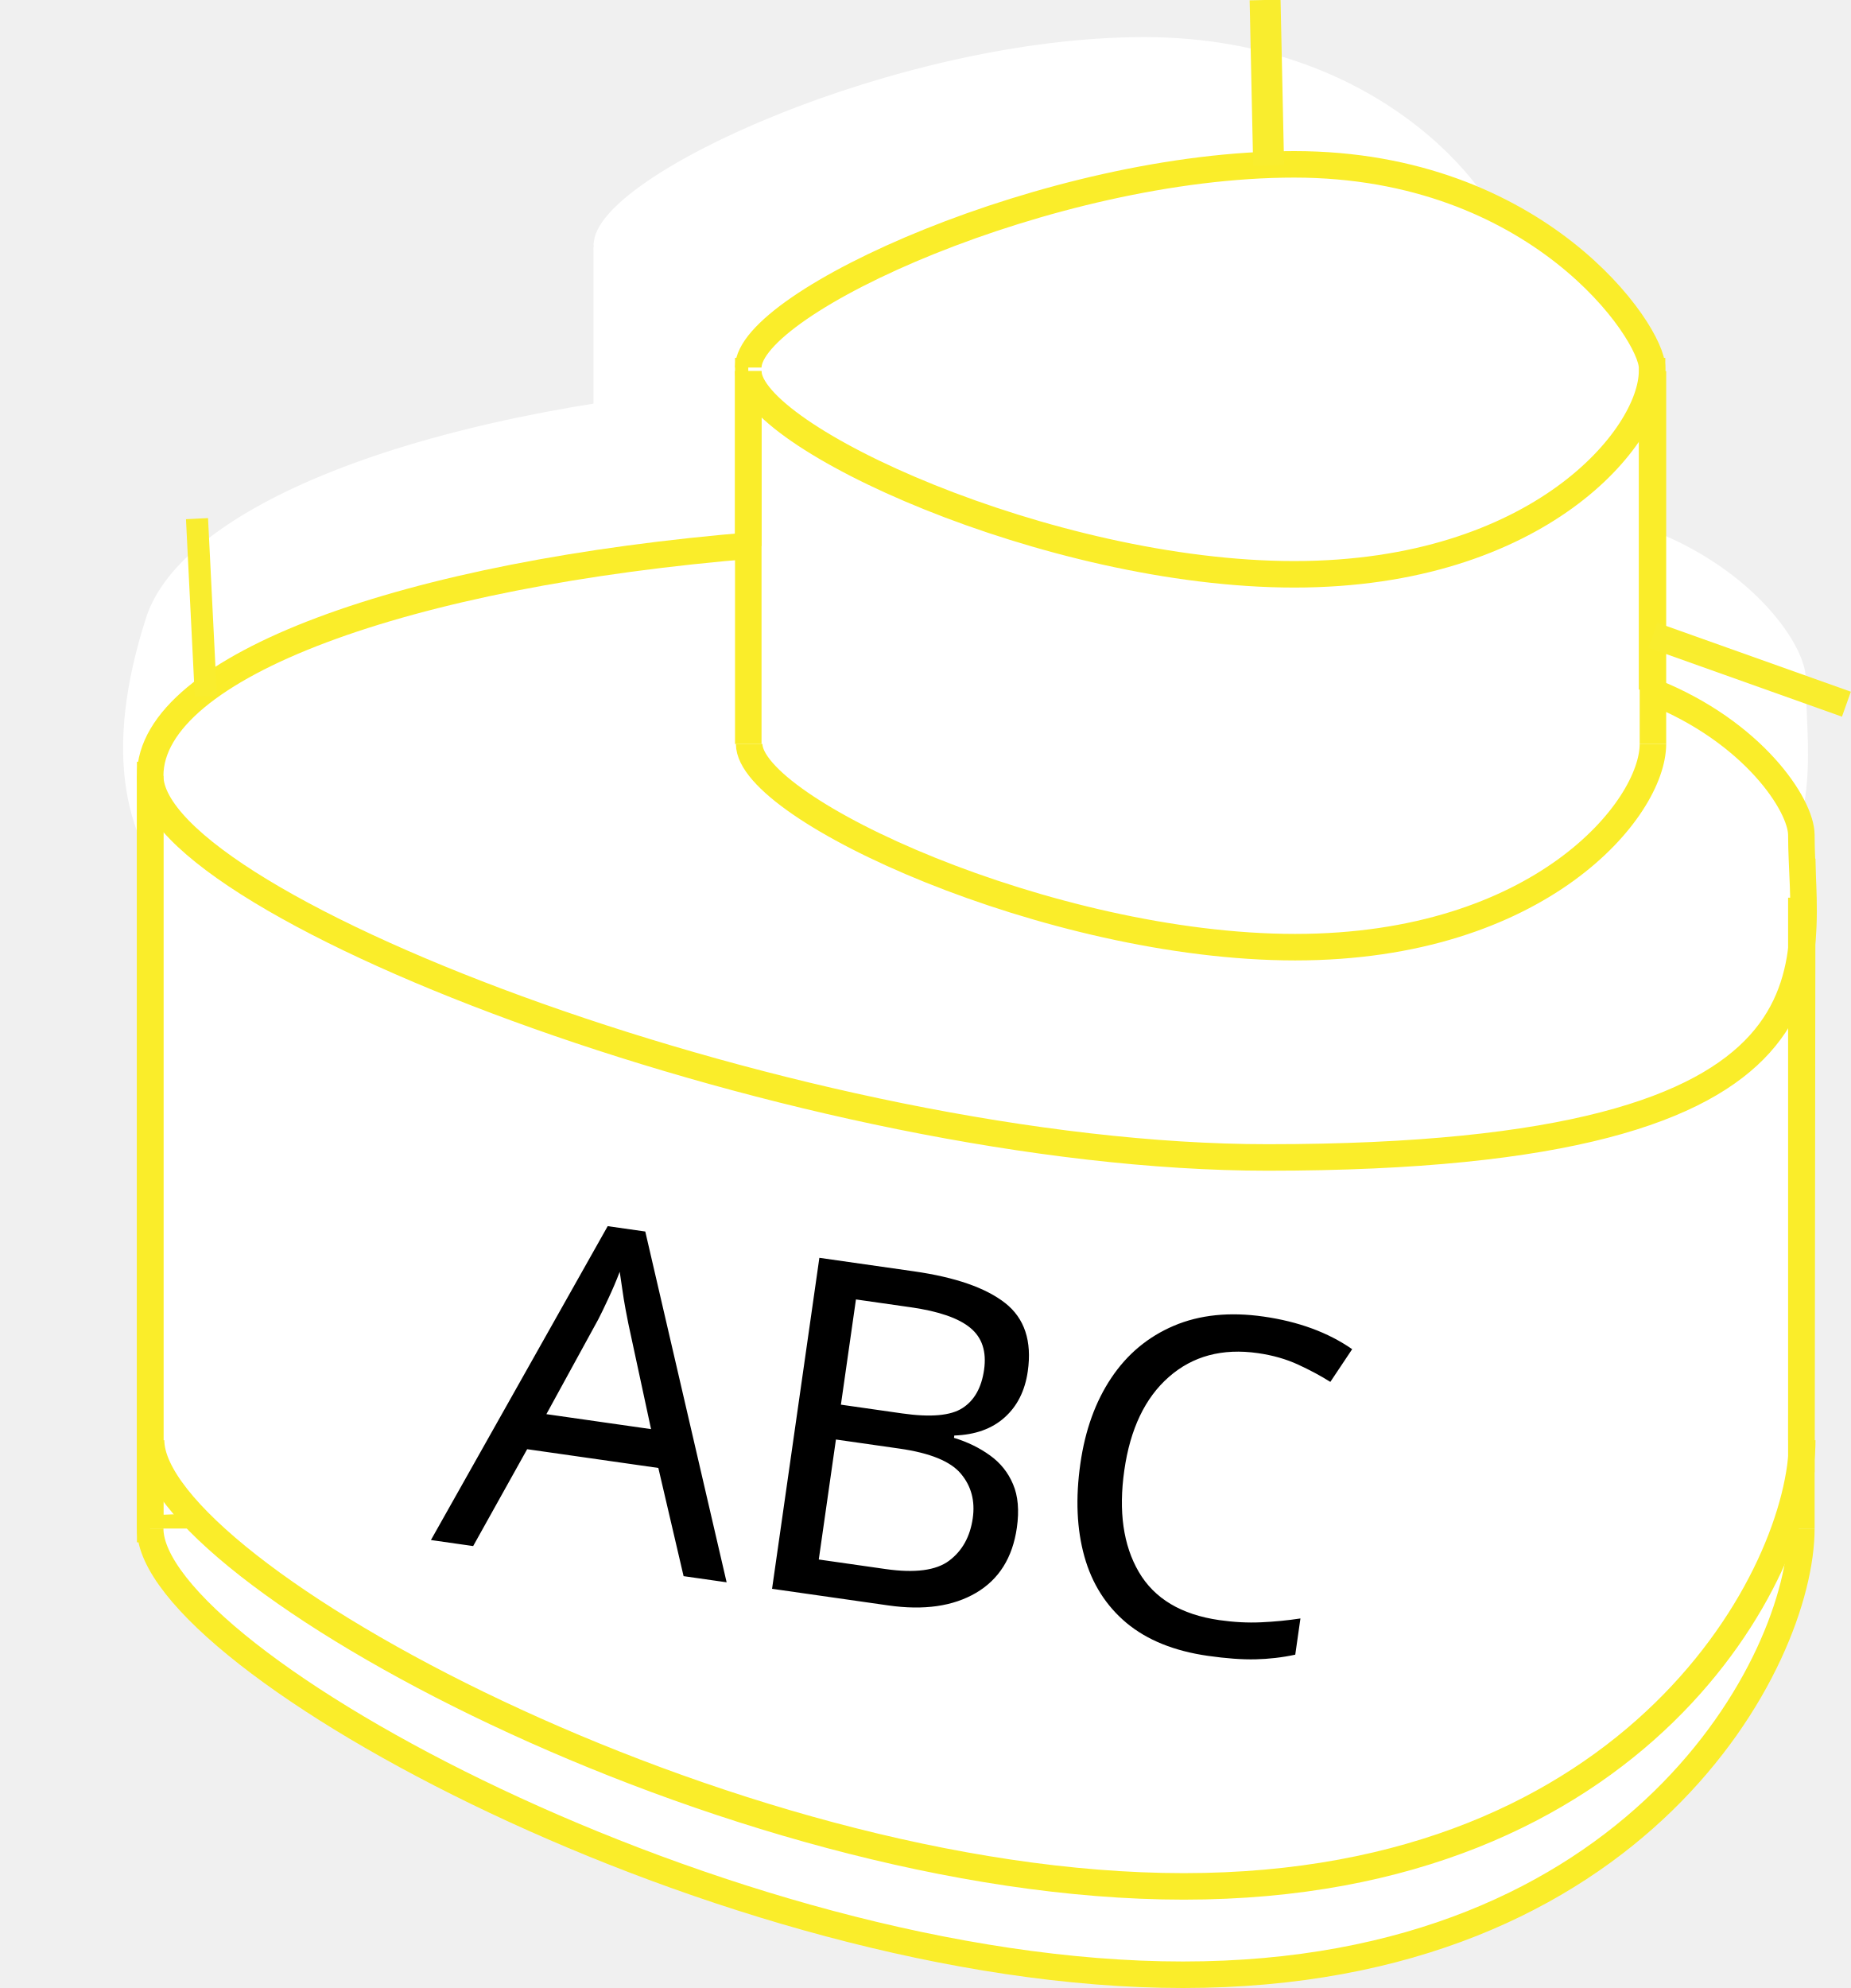
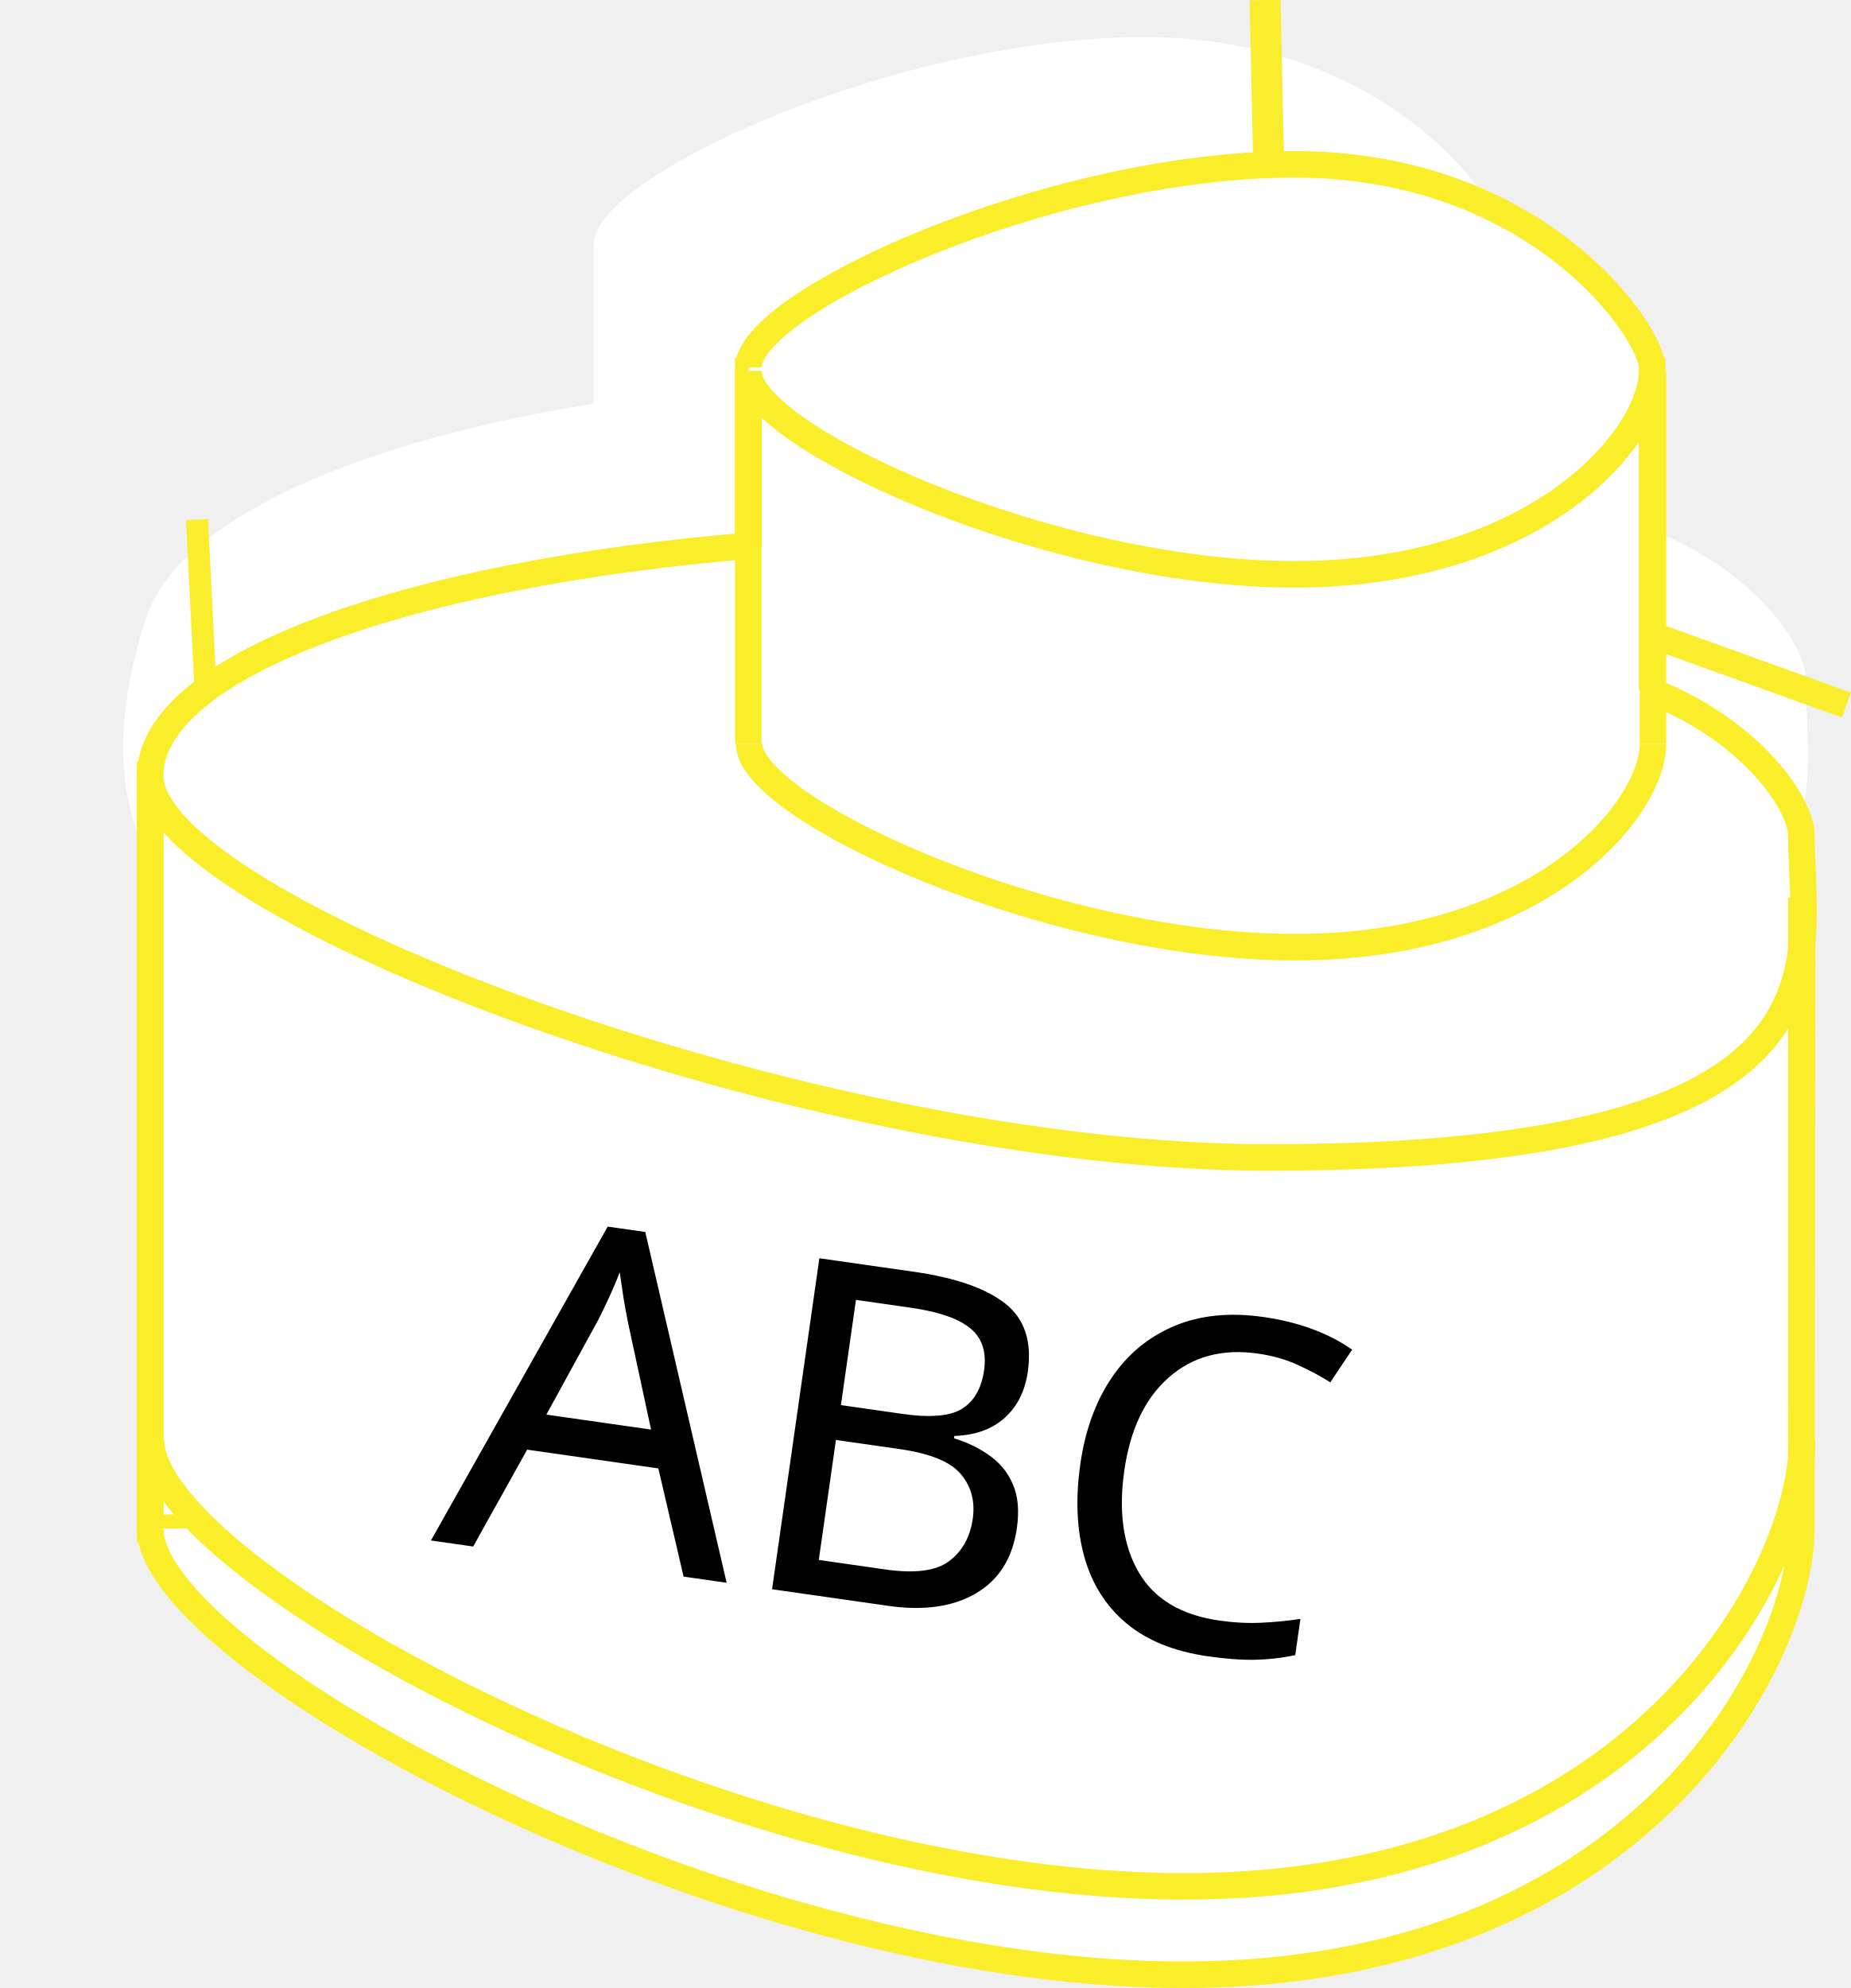
- <svg xmlns="http://www.w3.org/2000/svg" version="1.1" id="Layer_1" x="0px" y="0px" viewBox="-315 483.5 209.5 225" style="enable-background:new -315 483.5 209.5 225;" xml:space="preserve">
+ <svg xmlns="http://www.w3.org/2000/svg" version="1.1" id="Layer_1" x="0px" y="0px" viewBox="-630 967 209.5 225" style="enable-background:new -630 967 209.5 225;" xml:space="preserve">
  <style type="text/css">
	.st0{fill:#FFFFFF;stroke:#FFFFFF;stroke-miterlimit:10;}
	.st1{fill:none;stroke:#FFFFFF;stroke-miterlimit:10;}
	.st2{fill:#FFFFFF;stroke:#FAED2A;stroke-width:3;stroke-miterlimit:10;}
	.st3{fill:none;stroke:#FAED2A;stroke-width:3;stroke-miterlimit:10;}
	.st4{fill:none;stroke:#F9ED2E;stroke-width:3.5;stroke-miterlimit:10;}
	.st5{fill:none;stroke:#F9ED2E;stroke-width:3;stroke-miterlimit:10;}
	.st6{fill:none;stroke:#F9ED2E;stroke-width:2.5;stroke-miterlimit:10;}
- 	.st7{font-family:'NeutraText-DemiAlt';}
- 	.st8{font-size:53px;}
+ 	.st7{font-family:'Futura-Medium';}
+ 	.st8{font-size:52.998px;}
</style>
-   <rect id="XMLID_150_" x="-247.3" y="511.5" class="st0" width="102.3" height="45.8" />
-   <path id="XMLID_148_" class="st0" d="M-127.9,544.1c11.3,4.5,16.8,12.8,16.8,16.2c0,14.4,7.6,36.5-60.4,36.5  c-51.6,0-145.8,17-126.5-43.2c3.8-11.9,29-22.9,68.5-26.1" />
-   <path id="XMLID_149_" class="st0" d="M-315,632.5" />
-   <path id="XMLID_85_" class="st0" d="M-128.1,632.5c0,14.9-18.4,50.5-70,50.5" />
-   <line id="XMLID_144_" class="st1" x1="-128.2" y1="571.2" x2="-128.2" y2="642.6" />
+   <rect id="XMLID_150_" x="-562.3" y="995" class="st0" width="102.3" height="45.8" />
+   <path id="XMLID_148_" class="st0" d="M-442.9,1027.6c11.3,4.5,16.8,12.8,16.8,16.2c0,14.4,7.6,36.5-60.4,36.5  c-51.6,0-145.8,17-126.5-43.2c3.8-11.9,29-22.9,68.5-26.1" />
+   <path id="XMLID_149_" class="st0" d="M-630,1116" />
+   <path id="XMLID_85_" class="st0" d="M-443.1,1116c0,14.9-18.4,50.5-70,50.5" />
+   <line id="XMLID_144_" class="st1" x1="-443.2" y1="1054.8" x2="-443.2" y2="1126.1" />
  <g id="XMLID_138_">
-     <path id="XMLID_143_" class="st0" d="M-145,553.7c0,7.4-12.8,23-40.5,23s-61.8-15.6-61.8-23" />
-     <path id="XMLID_142_" class="st0" d="M-145,511.5c0,7.4-12.8,23-40.5,23s-61.8-15.6-61.8-23" />
-     <path id="XMLID_141_" class="st0" d="M-145,511.2c0-4-12.8-23-40.5-23s-61.8,15.6-61.8,23" />
-     <line id="XMLID_140_" class="st1" x1="-247.3" y1="553.7" x2="-247.3" y2="511.5" />
-     <line id="XMLID_139_" class="st1" x1="-145" y1="511.5" x2="-145" y2="553.7" />
+     <path id="XMLID_143_" class="st0" d="M-460,1037.2c0,7.4-12.8,23-40.5,23s-61.8-15.6-61.8-23" />
+     <path id="XMLID_142_" class="st0" d="M-460,995c0,7.4-12.8,23-40.5,23s-61.8-15.6-61.8-23" />
+     <path id="XMLID_141_" class="st0" d="M-460,994.7c0-4-12.8-23-40.5-23s-61.8,15.6-61.8,23" />
+     <line id="XMLID_140_" class="st1" x1="-562.3" y1="1037.2" x2="-562.3" y2="995" />
+     <line id="XMLID_139_" class="st1" x1="-460" y1="995" x2="-460" y2="1037.2" />
  </g>
-   <rect id="XMLID_21_" x="-230.3" y="525.5" class="st2" width="102.3" height="45.8" />
-   <polygon id="XMLID_20_" class="st2" points="-111.1,648.7 -298,656.5 -298,571.3 -111,582.1 " />
-   <path id="XMLID_109_" class="st2" d="M-127.9,561.8c11.3,4.5,16.8,12.8,16.8,16.2c0,14.4,7.6,36.5-60.4,36.5  c-51.7,0-126.5-28.3-126.5-43.2c0-12.4,29-22.9,68.5-26.1" />
-   <path id="XMLID_108_" class="st2" d="M-111.1,656.5c0,14.9-18.4,50.5-70,50.5S-298,671.4-298,656.5" />
-   <path id="XMLID_107_" class="st2" d="M-111,646.5c0,14.9-18.4,50.5-70,50.5s-116.9-35.6-116.9-50.5" />
-   <line id="XMLID_106_" class="st3" x1="-298" y1="571.3" x2="-298" y2="656.5" />
-   <line id="XMLID_105_" class="st3" x1="-111.1" y1="585.1" x2="-111.1" y2="656.5" />
+   <rect id="XMLID_21_" x="-545.3" y="1009" class="st2" width="102.3" height="45.8" />
+   <polygon id="XMLID_20_" class="st2" points="-426.1,1132.2 -613,1140 -613,1054.8 -426,1065.6 " />
+   <path id="XMLID_109_" class="st2" d="M-442.9,1045.3c11.3,4.5,16.8,12.8,16.8,16.2c0,14.4,7.6,36.5-60.4,36.5  c-51.7,0-126.5-28.3-126.5-43.2c0-12.4,29-22.9,68.5-26.1" />
+   <path id="XMLID_108_" class="st2" d="M-426.1,1140c0,14.9-18.4,50.5-70,50.5S-613,1154.9-613,1140" />
+   <path id="XMLID_107_" class="st2" d="M-426,1130c0,14.9-18.4,50.5-70,50.5s-116.9-35.6-116.9-50.5" />
+   <line id="XMLID_106_" class="st3" x1="-613" y1="1054.8" x2="-613" y2="1140" />
+   <line id="XMLID_105_" class="st3" x1="-426.1" y1="1068.6" x2="-426.1" y2="1140" />
  <g id="XMLID_98_">
-     <path id="XMLID_104_" class="st2" d="M-127.9,567.7c0,7.4-12.8,23-40.5,23s-61.8-15.6-61.8-23" />
-     <path id="XMLID_102_" class="st2" d="M-230.3,525.1c0-7.4,34.2-23,61.8-23s40.5,19,40.5,23v0.4c0,7.4-12.8,23-40.5,23   s-61.8-15.6-61.8-23" />
-     <line id="XMLID_101_" class="st3" x1="-230.3" y1="567.7" x2="-230.3" y2="525.5" />
-     <line id="XMLID_100_" class="st3" x1="-127.9" y1="525.5" x2="-127.9" y2="567.7" />
+     <path id="XMLID_104_" class="st2" d="M-442.9,1051.2c0,7.4-12.8,23-40.5,23s-61.8-15.6-61.8-23" />
+     <path id="XMLID_102_" class="st2" d="M-545.3,1008.6c0-7.4,34.2-23,61.8-23s40.5,19,40.5,23v0.4c0,7.4-12.8,23-40.5,23   s-61.8-15.6-61.8-23" />
+     <line id="XMLID_101_" class="st3" x1="-545.3" y1="1051.2" x2="-545.3" y2="1009" />
+     <line id="XMLID_100_" class="st3" x1="-442.9" y1="1009" x2="-442.9" y2="1051.2" />
  </g>
-   <line id="XMLID_30_" class="st4" x1="-171.8" y1="483.5" x2="-171.4" y2="502.2" />
-   <line id="XMLID_31_" class="st5" x1="-127.9" y1="555.4" x2="-106" y2="563.2" />
-   <line class="st6" x1="-292.7" y1="542.2" x2="-291.7" y2="562.3" />
-   <text id="XMLID_134_" transform="matrix(0.9899 0.1415 -0.1415 0.9899 -266.2218 657.7994)" class="st7 st8">ABC</text>
+   <line id="XMLID_30_" class="st4" x1="-486.8" y1="967" x2="-486.4" y2="985.7" />
+   <line id="XMLID_31_" class="st5" x1="-442.9" y1="1038.9" x2="-421" y2="1046.8" />
+   <line class="st6" x1="-607.7" y1="1025.8" x2="-606.7" y2="1045.8" />
+   <text id="XMLID_134_" transform="matrix(0.9899 0.1415 -0.1415 0.9899 -581.2214 1141.35)" class="st7 st8">ABC</text>
</svg>
